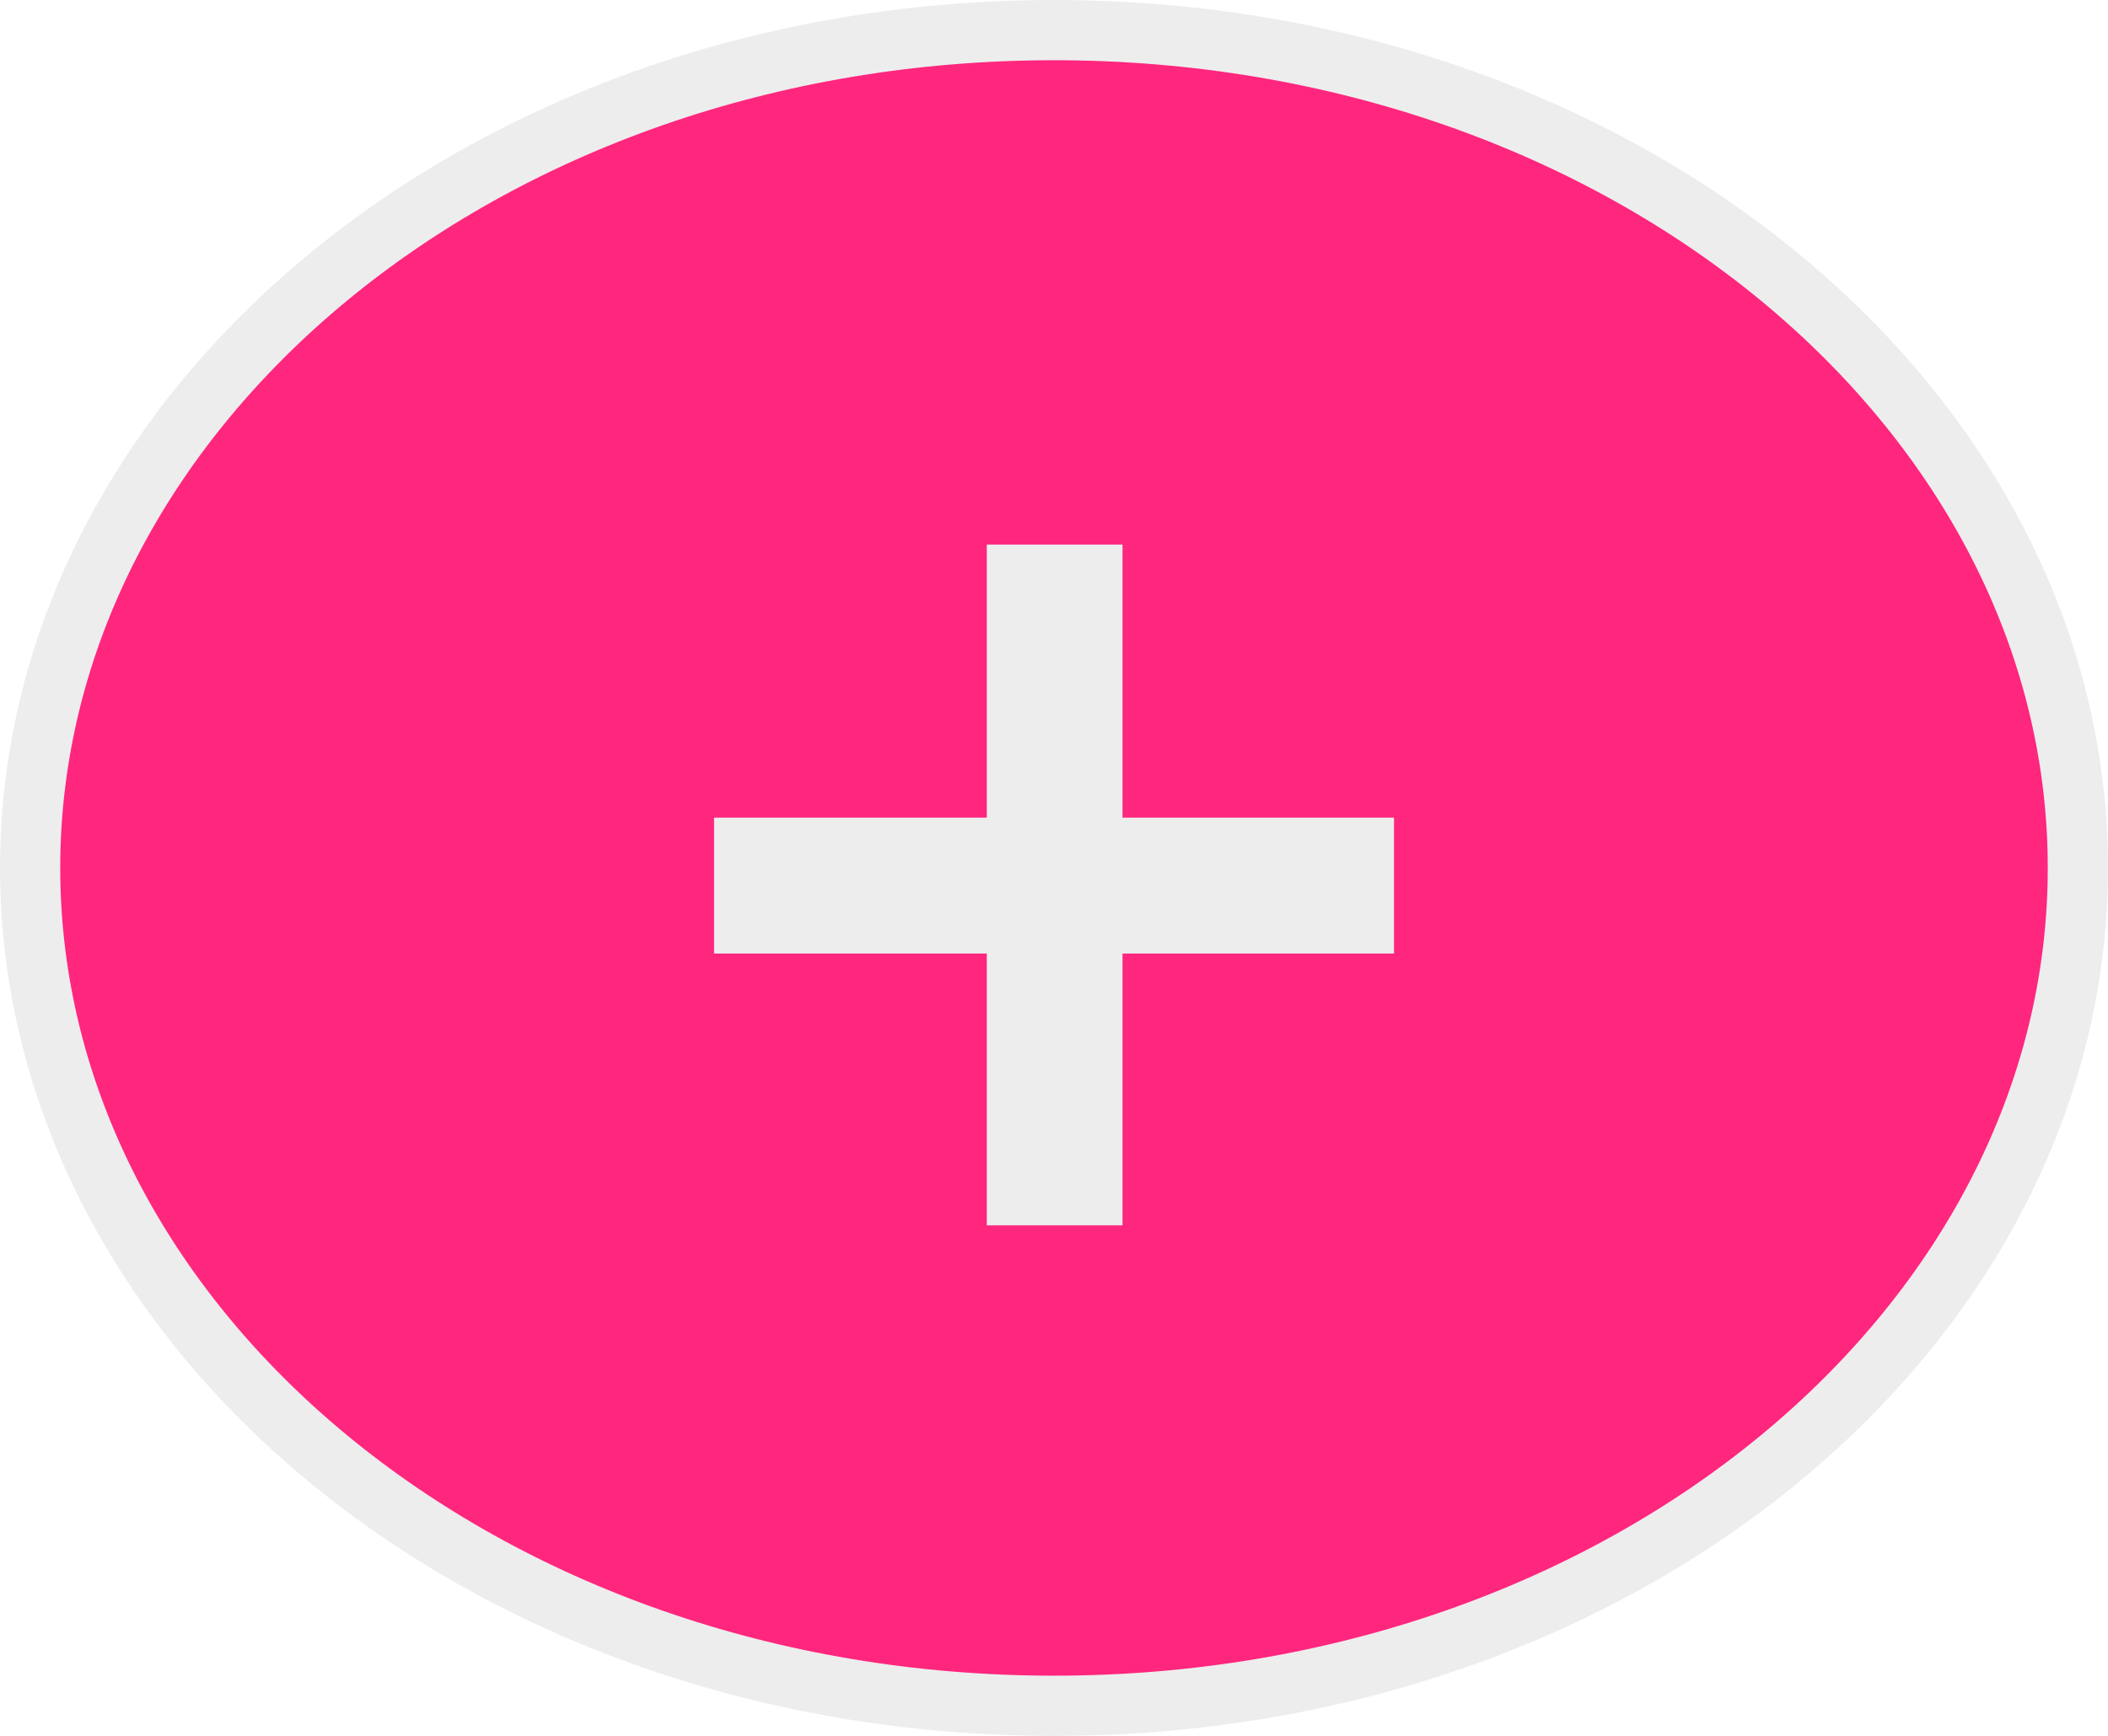
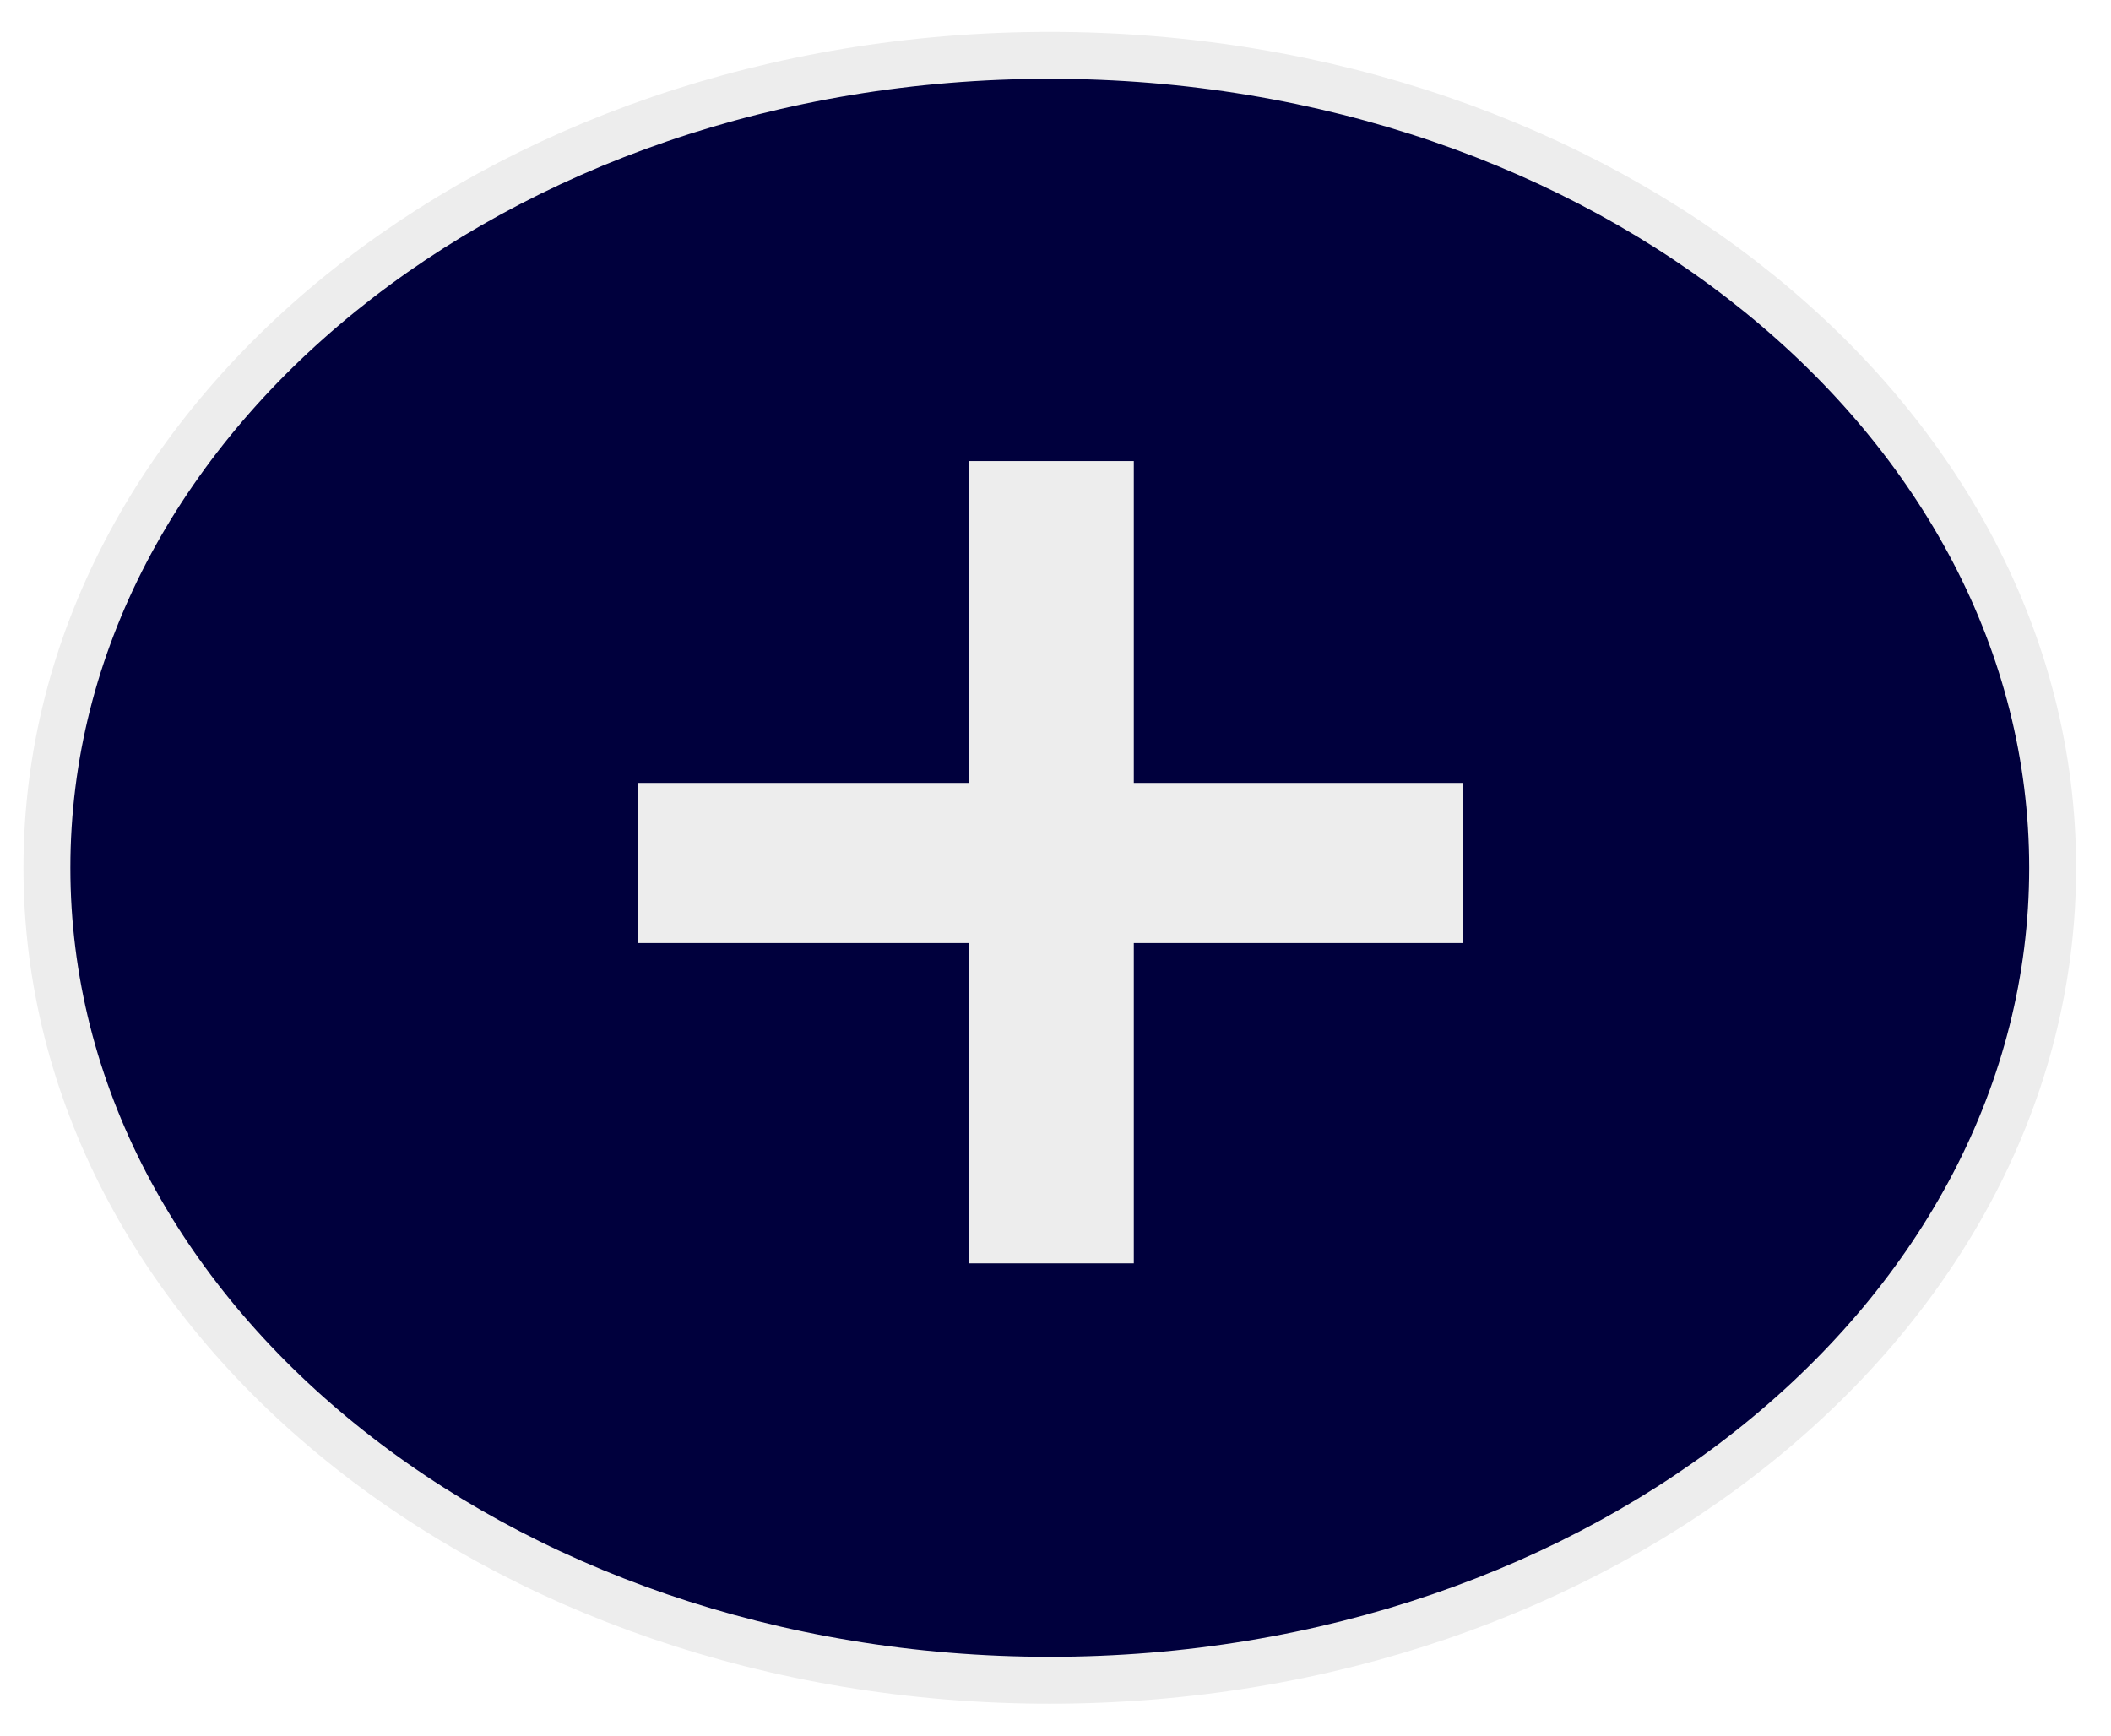
- <svg xmlns="http://www.w3.org/2000/svg" width="34" height="28" viewBox="0 0 34 28" fill="none">
-   <path d="M33.514 14C33.514 21.38 26.213 27.515 17 27.515C7.787 27.515 0.486 21.38 0.486 14C0.486 6.62 7.787 0.486 17 0.486C26.213 0.486 33.514 6.62 33.514 14Z" fill="#FF267E" stroke="#EDEDED" stroke-width="0.971" />
-   <path d="M15.916 19.765V15.381H11.517V13.189H15.916V8.784H18.105V13.189H22.484V15.381H18.105V19.765H15.916Z" fill="#EDEDED" />
+ <svg xmlns="http://www.w3.org/2000/svg" width="45" height="37" viewBox="0 0 45 37" fill="none">
+   <ellipse cx="22.378" cy="18.5" rx="21.378" ry="17.32" fill="#00003D" stroke="#EDEDED" />
+   <path d="M20.659 26.932V20.104H13.607V16.69H20.659V9.829H24.169V16.69H31.189V20.104H24.169V26.932H20.659Z" fill="#EDEDED" />
</svg>
